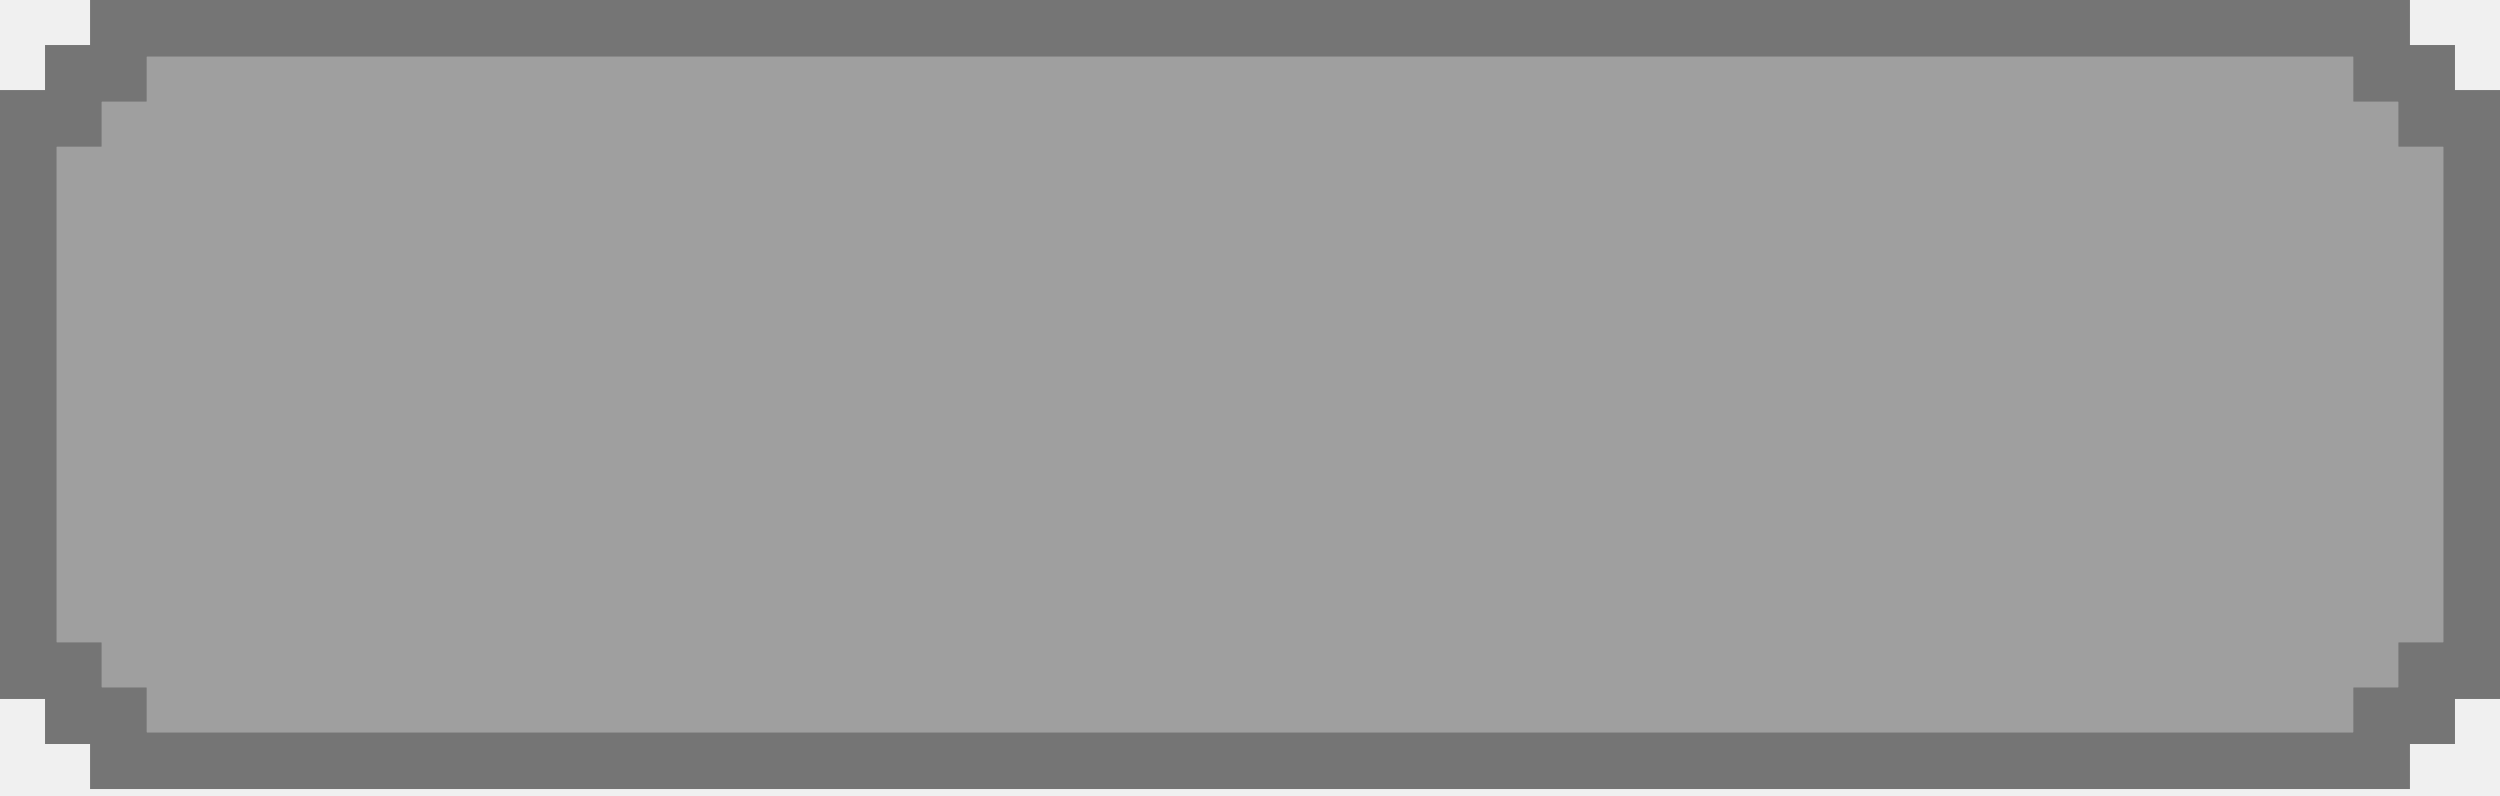
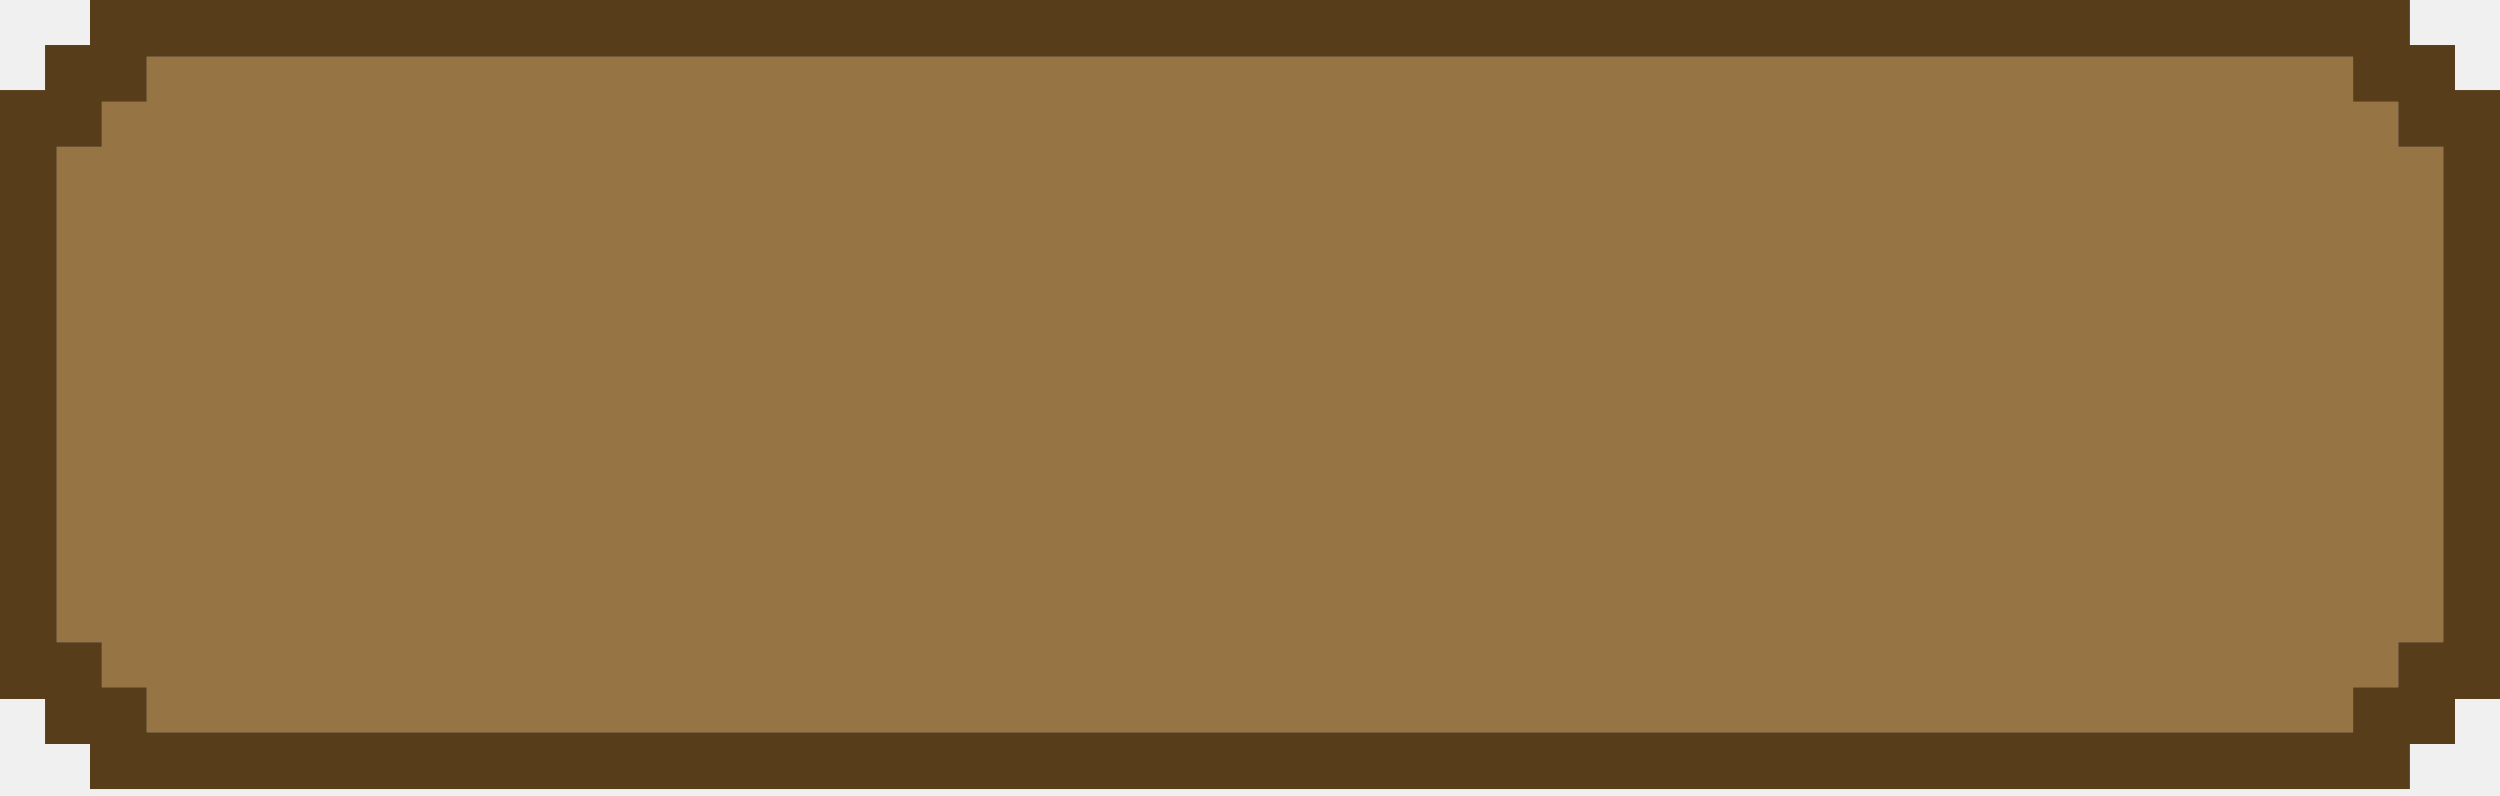
<svg xmlns="http://www.w3.org/2000/svg" width="88" height="28" viewBox="0 0 88 28" fill="none">
-   <mask id="path-1-outside-1_3093_76754" maskUnits="userSpaceOnUse" x="0" y="0" width="88" height="28" fill="black">
+   <mask id="path-1-outside-1_3535_1128" maskUnits="userSpaceOnUse" x="0" y="0" width="88" height="28" fill="black">
    <rect fill="white" width="88" height="28" />
-     <path fill-rule="evenodd" clip-rule="evenodd" d="M82.83 2H5.17V3.585H3.585V5.17H2V22.604H3.585V24.189H5.17V25.774H82.83V24.189H84.415V22.604H86V5.17H84.415V3.585H82.83V2Z" />
+     <path fill-rule="evenodd" clip-rule="evenodd" d="M82.828 2H5.168V3.585H3.586V5.17H2V22.604H3.586V24.189H5.168V25.774H82.828V24.189H84.416V22.604H86V5.17H84.416V3.585H82.828V2Z" />
  </mask>
-   <path fill-rule="evenodd" clip-rule="evenodd" d="M82.83 2H5.17V3.585H3.585V5.17H2V22.604H3.585V24.189H5.17V25.774H82.83V24.189H84.415V22.604H86V5.17H84.415V3.585H82.83V2Z" fill="#9F9F9F" />
-   <path d="M5.17 2V0H3.17V2H5.17ZM82.83 2H84.83V0H82.83V2ZM5.17 3.585V5.585H7.17V3.585H5.17ZM3.585 3.585V1.585H1.585V3.585H3.585ZM3.585 5.17V7.17H5.585V5.17H3.585ZM2 5.17V3.17H0V5.17H2ZM2 22.604H0V24.604H2V22.604ZM3.585 22.604H5.585V20.604H3.585V22.604ZM3.585 24.189H1.585V26.189H3.585V24.189ZM5.17 24.189H7.17V22.189H5.17V24.189ZM5.17 25.774H3.17V27.774H5.17V25.774ZM82.83 25.774V27.774H84.83V25.774H82.83ZM82.83 24.189V22.189H80.83V24.189H82.83ZM84.415 24.189V26.189H86.415V24.189H84.415ZM84.415 22.604V20.604H82.415V22.604H84.415ZM86 22.604V24.604H88V22.604H86ZM86 5.17H88V3.17H86V5.17ZM84.415 5.17H82.415V7.17H84.415V5.17ZM84.415 3.585H86.415V1.585H84.415V3.585ZM82.83 3.585H80.83V5.585H82.83V3.585ZM5.17 4H82.83V0H5.17V4ZM7.17 3.585V2H3.17V3.585H7.17ZM5.17 1.585H3.585V5.585H5.17V1.585ZM1.585 3.585V5.17H5.585V3.585H1.585ZM3.585 3.17H2V7.17H3.585V3.17ZM0 5.17V22.604H4V5.17H0ZM2 24.604H3.585V20.604H2V24.604ZM1.585 22.604V24.189H5.585V22.604H1.585ZM3.585 26.189H5.17V22.189H3.585V26.189ZM7.17 25.774V24.189H3.17V25.774H7.17ZM82.83 23.774H5.17V27.774H82.83V23.774ZM80.83 24.189V25.774H84.83V24.189H80.83ZM82.83 26.189H84.415V22.189H82.83V26.189ZM86.415 24.189V22.604H82.415V24.189H86.415ZM84.415 24.604H86V20.604H84.415V24.604ZM88 22.604V5.17H84V22.604H88ZM86 3.17H84.415V7.17H86V3.17ZM86.415 5.17V3.585H82.415V5.17H86.415ZM84.415 1.585H82.83V5.585H84.415V1.585ZM80.83 2V3.585H84.83V2H80.83Z" fill="#757575" mask="url(#path-1-outside-1_3093_76754)" />
+   <path fill-rule="evenodd" clip-rule="evenodd" d="M82.828 2H5.168V3.585H3.586V5.17H2V22.604H3.586V24.189H5.168V25.774H82.828V24.189H84.416V22.604H86V5.17H84.416V3.585H82.828V2Z" fill="#967444" />
+   <path d="M5.168 2V0H3.168V2H5.168ZM82.828 2H84.828V0H82.828V2ZM5.168 3.585V5.585H7.168V3.585H5.168ZM3.586 3.585V1.585H1.586V3.585H3.586ZM3.586 5.17V7.17H5.586V5.17H3.586ZM2 5.17V3.17H0V5.17H2ZM2 22.604H0V24.604H2V22.604ZM3.586 22.604H5.586V20.604H3.586V22.604ZM3.586 24.189H1.586V26.189H3.586V24.189ZM5.168 24.189H7.168V22.189H5.168V24.189ZM5.168 25.774H3.168V27.774H5.168V25.774ZM82.828 25.774V27.774H84.828V25.774H82.828ZM82.828 24.189V22.189H80.828V24.189H82.828ZM84.416 24.189V26.189H86.416V24.189H84.416ZM84.416 22.604V20.604H82.416V22.604H84.416ZM86 22.604V24.604H88V22.604H86ZM86 5.17H88V3.17H86V5.17ZM84.416 5.17H82.416V7.17H84.416V5.17ZM84.416 3.585H86.416V1.585H84.416V3.585ZM82.828 3.585H80.828V5.585H82.828V3.585ZM5.168 4H82.828V0H5.168V4ZM7.168 3.585V2H3.168V3.585H7.168ZM5.168 1.585H3.586V5.585H5.168V1.585ZM1.586 3.585V5.17H5.586V3.585H1.586ZM3.586 3.17H2V7.17H3.586V3.17ZM0 5.17V22.604H4V5.17H0ZM2 24.604H3.586V20.604H2V24.604ZM1.586 22.604V24.189H5.586V22.604H1.586ZM3.586 26.189H5.168V22.189H3.586V26.189ZM7.168 25.774V24.189H3.168V25.774H7.168ZM82.828 23.774H5.168V27.774H82.828V23.774ZM80.828 24.189V25.774H84.828V24.189H80.828ZM82.828 26.189H84.416V22.189H82.828V26.189ZM86.416 24.189V22.604H82.416V24.189H86.416ZM84.416 24.604H86V20.604H84.416V24.604ZM88 22.604V5.17H84V22.604H88ZM86 3.17H84.416V7.17H86V3.17ZM86.416 5.17V3.585H82.416V5.17H86.416ZM84.416 1.585H82.828V5.585H84.416V1.585ZM80.828 2V3.585H84.828V2H80.828Z" fill="#573D19" mask="url(#path-1-outside-1_3535_1128)" />
</svg>
